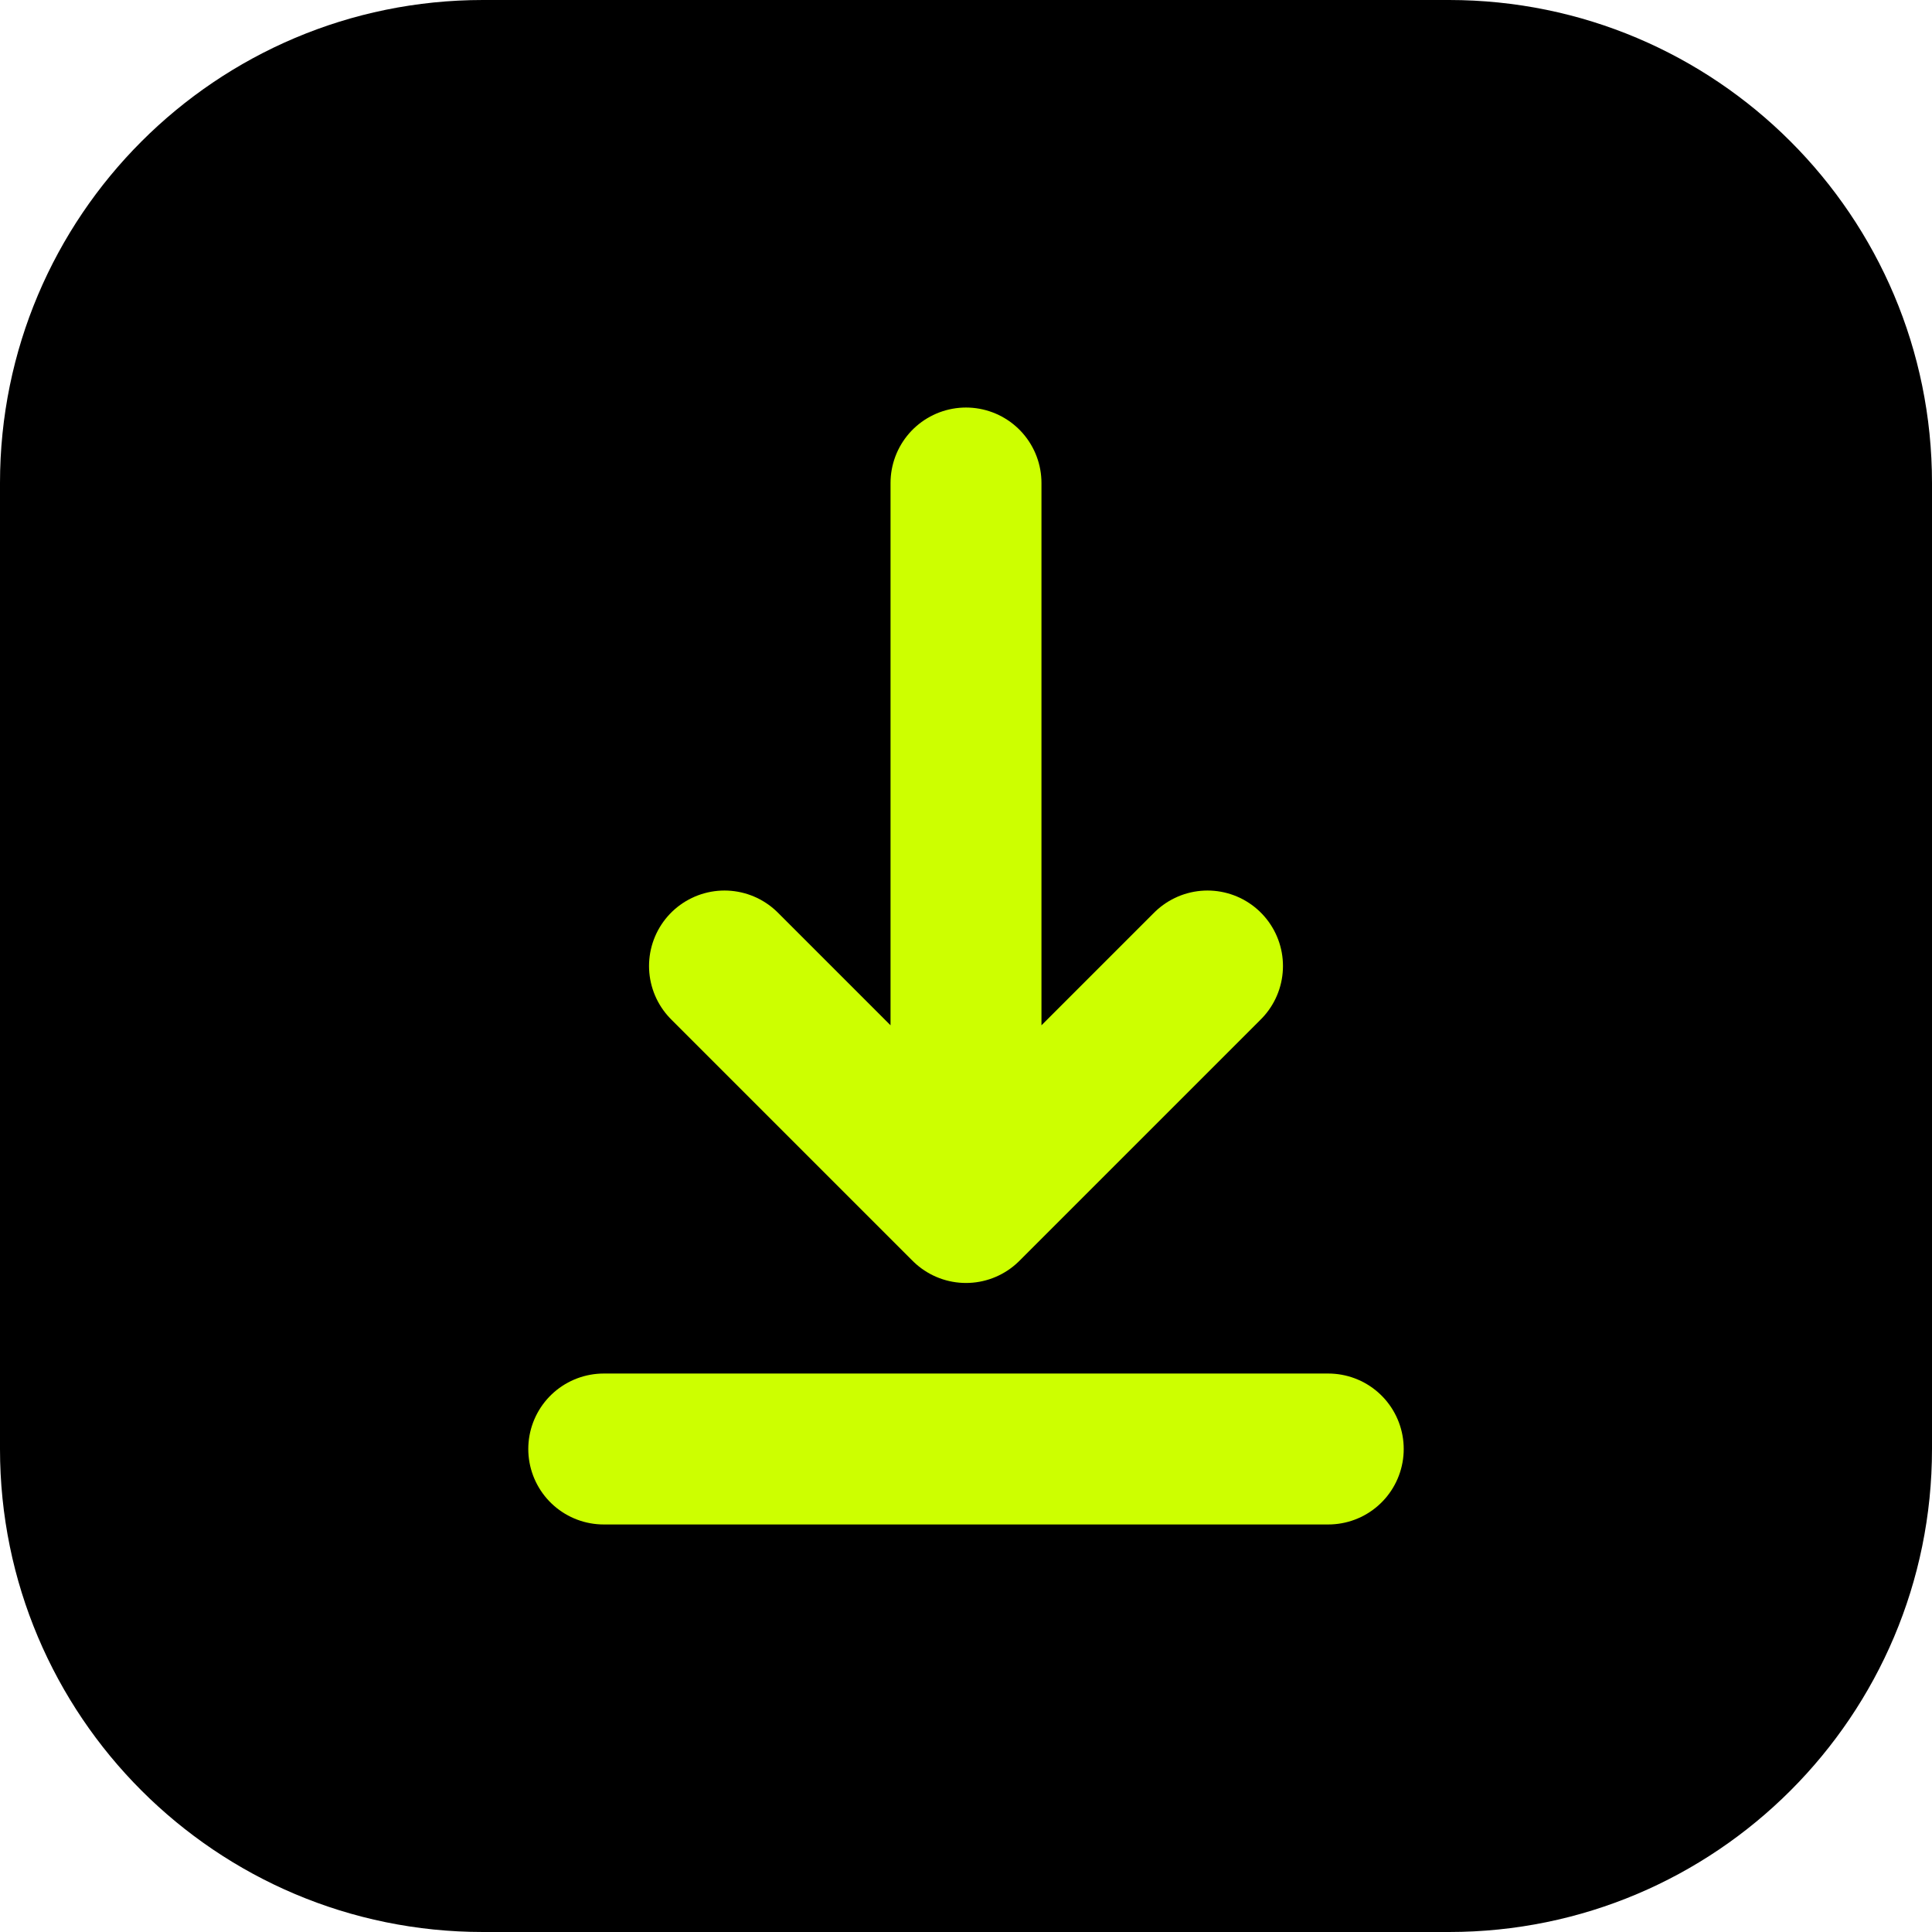
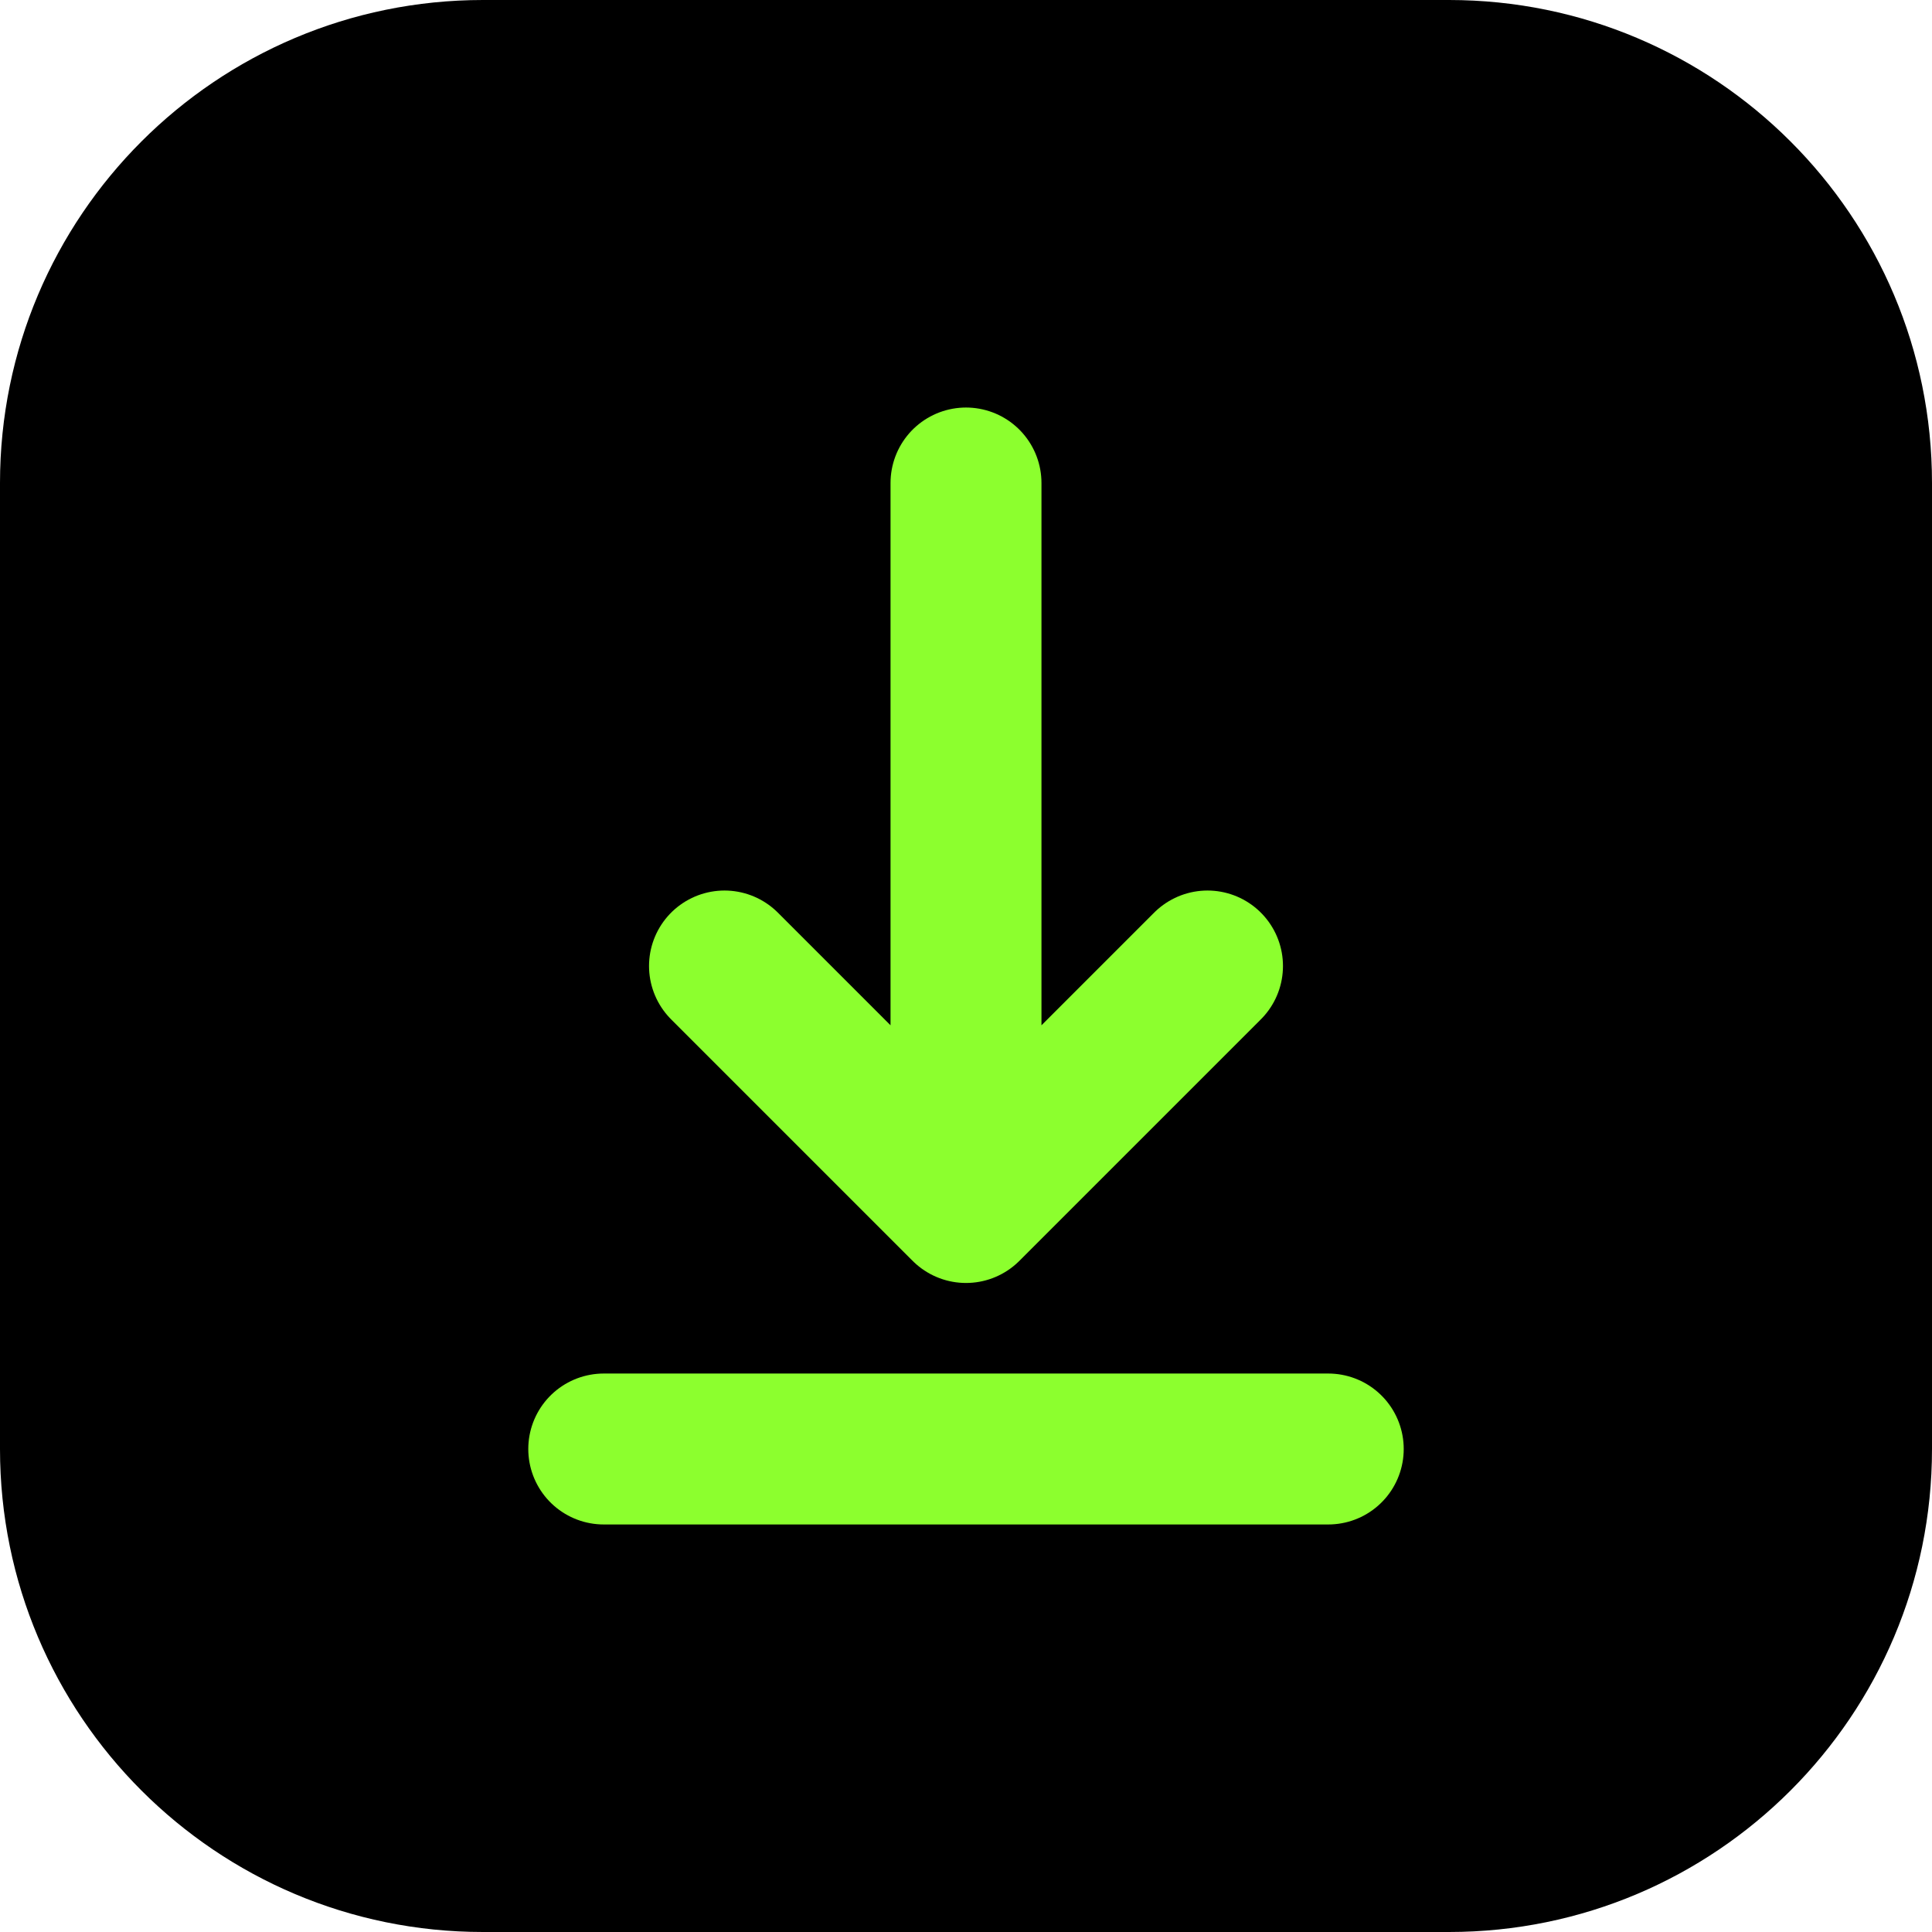
<svg xmlns="http://www.w3.org/2000/svg" width="32" height="32" viewBox="0 0 32 32" fill="none">
  <rect width="32" height="32" rx="8" fill="#000000" />
-   <path d="M16 8V20M16 20L12 16M16 20L20 16" stroke="#CDFF00" stroke-width="2.5" stroke-linecap="round" stroke-linejoin="round" />
-   <path d="M10 24H22" stroke="#CDFF00" stroke-width="2.5" stroke-linecap="round" />
+   <path d="M16 8V20M16 20L12 16M16 20L20 16" stroke="#8cff2e" stroke-width="2.5" stroke-linecap="round" stroke-linejoin="round" />
+   <path d="M10 24H22" stroke="#8cff2e" stroke-width="2.5" stroke-linecap="round" />
</svg>
